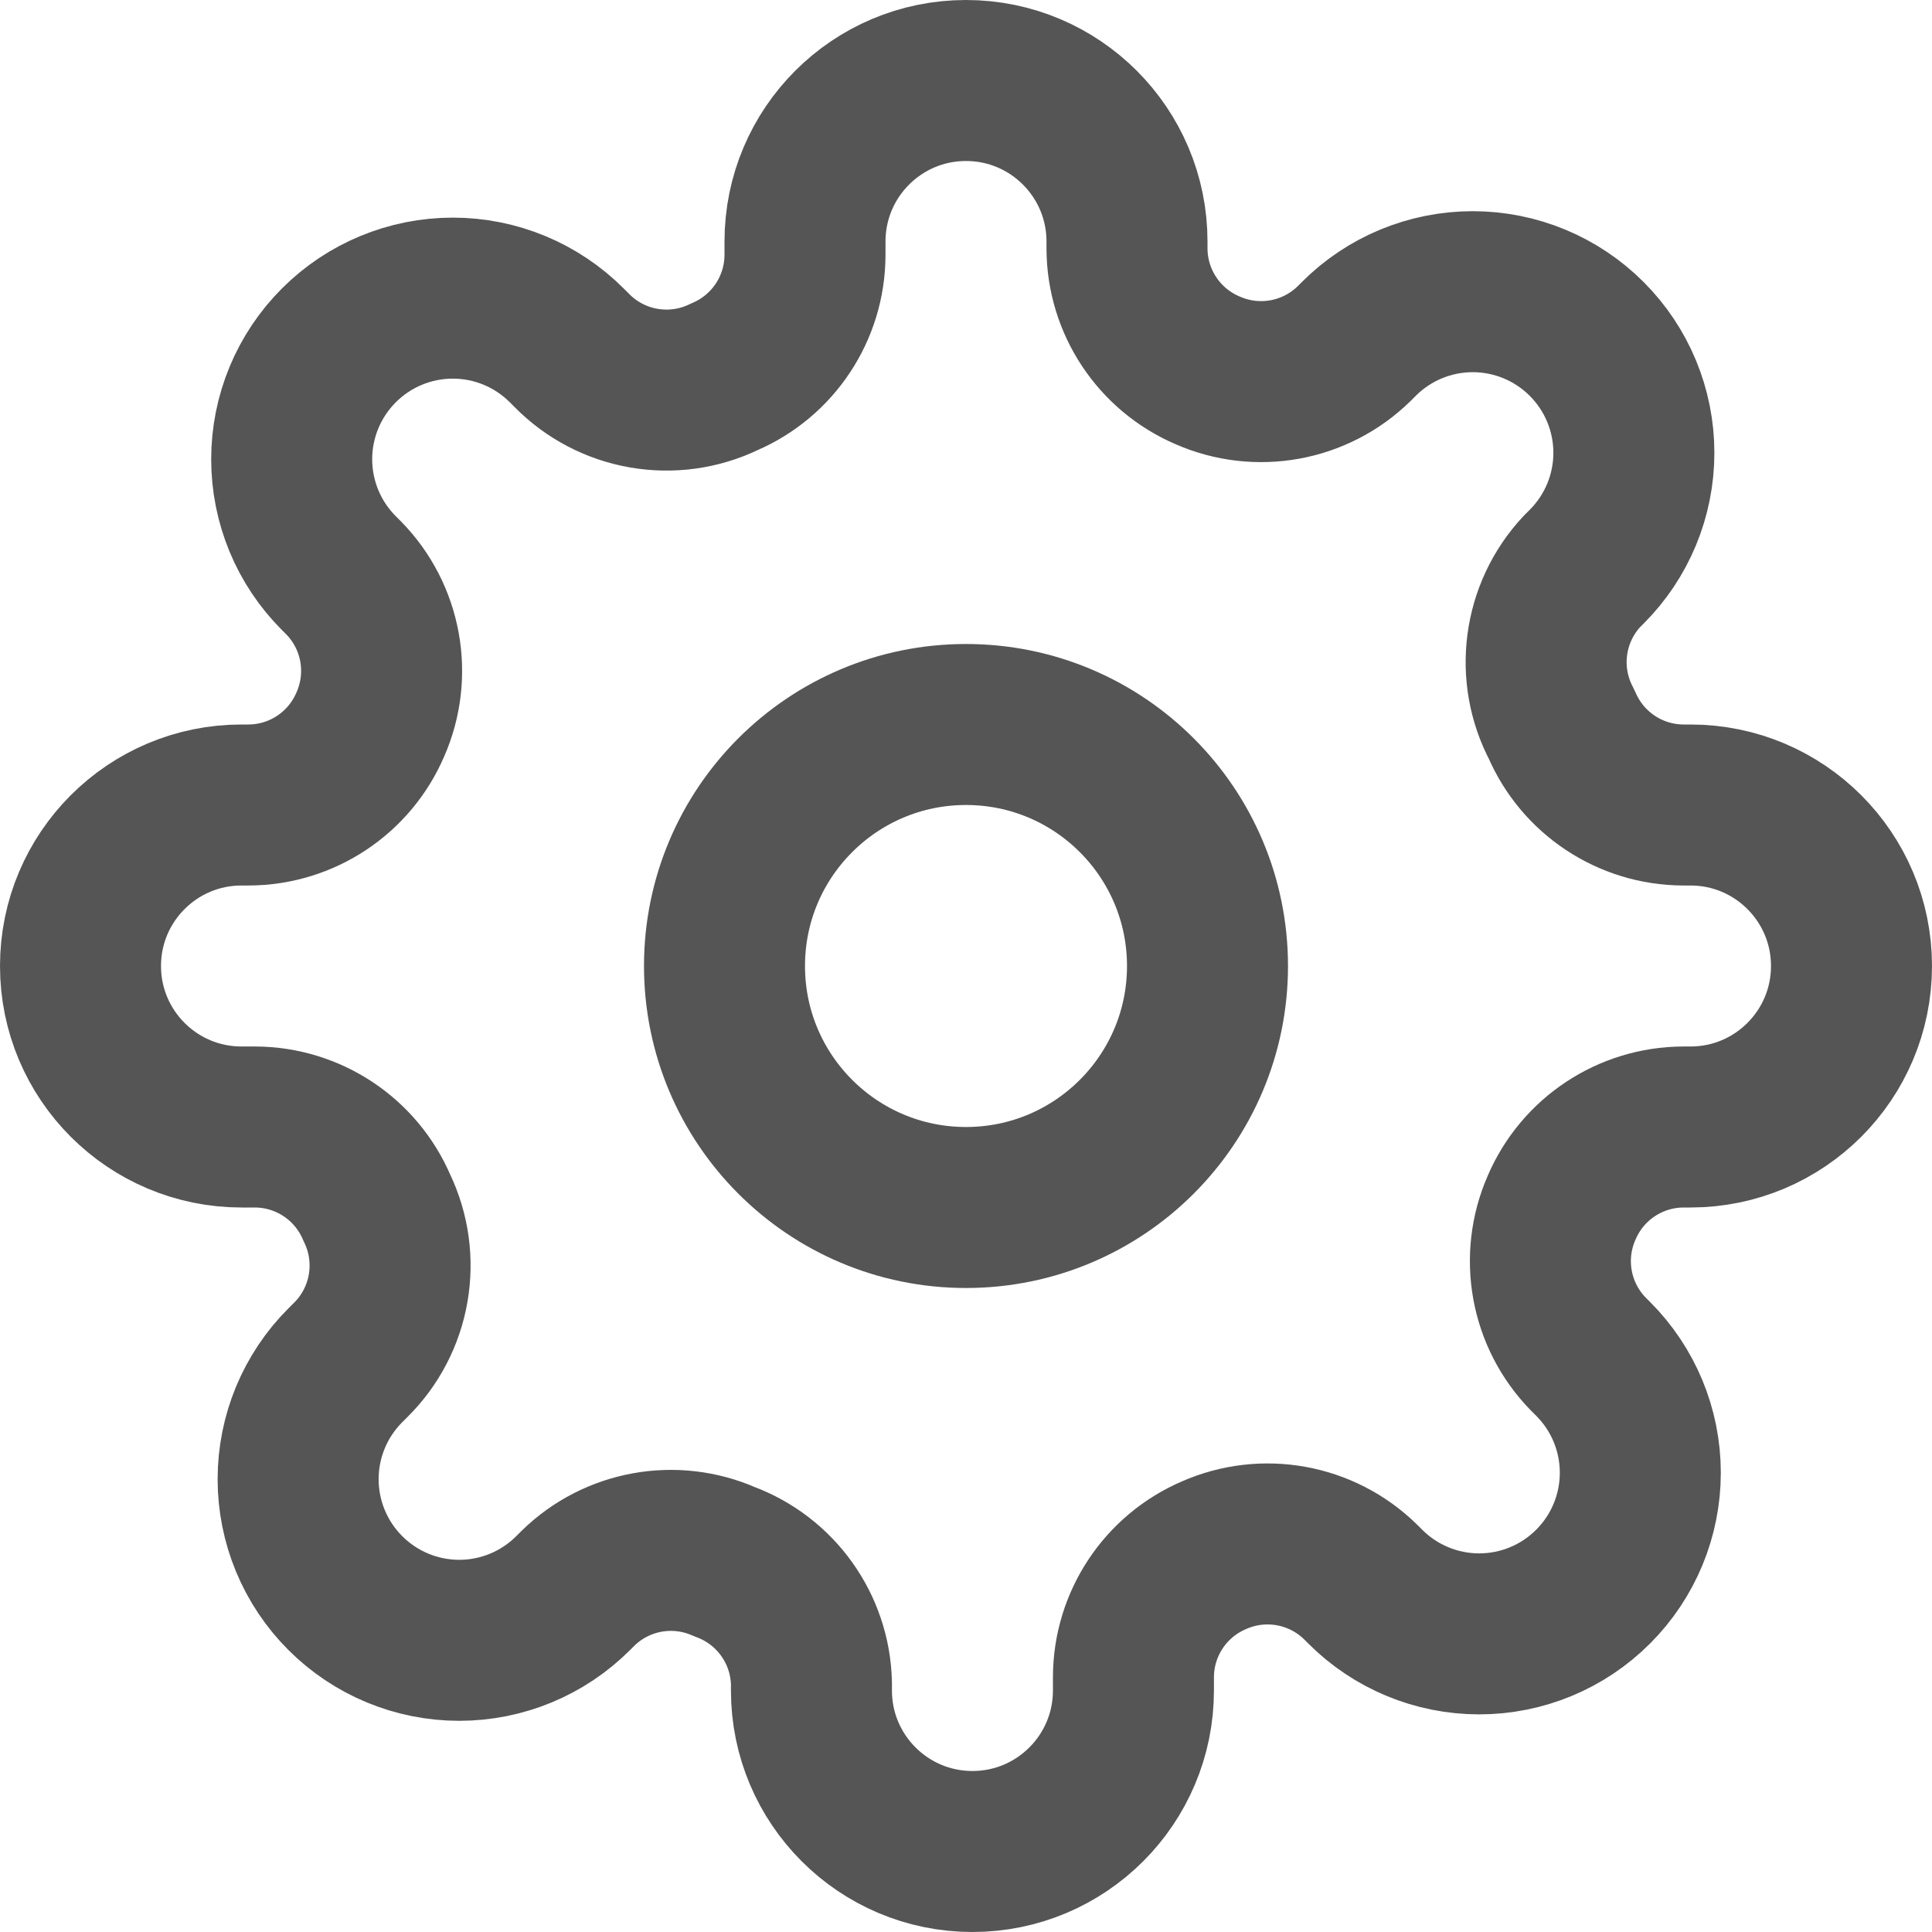
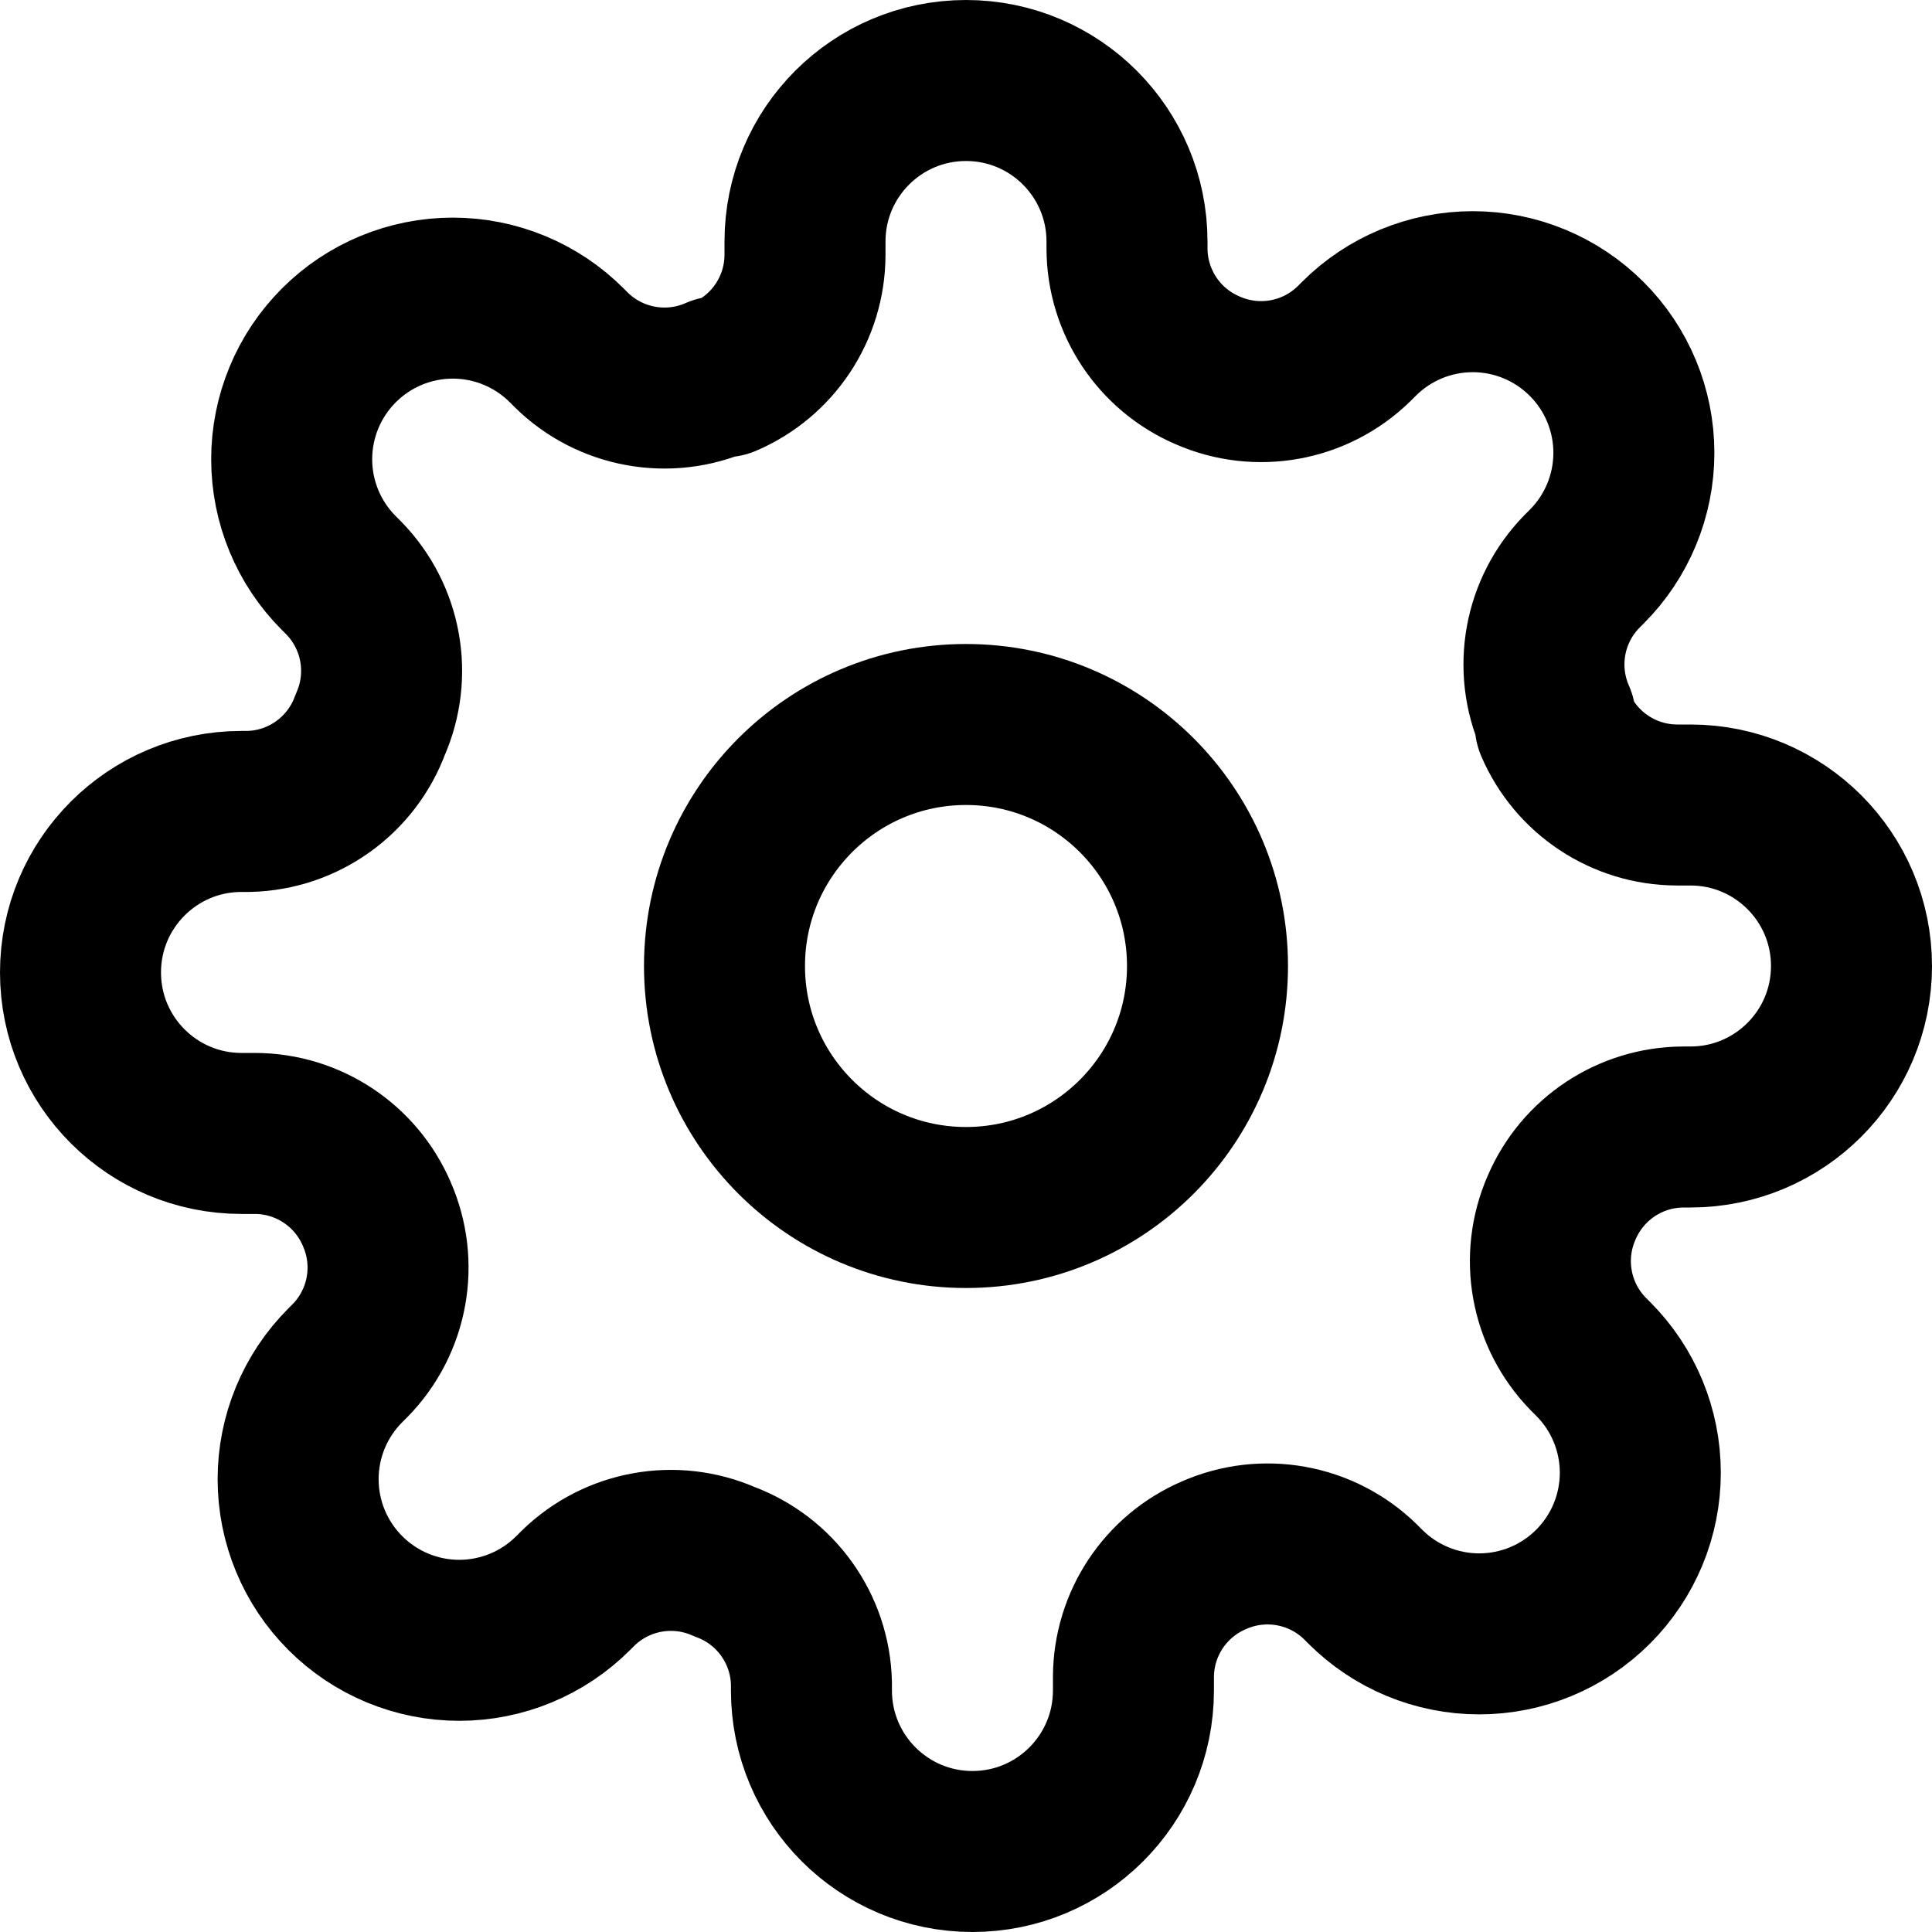
- <svg xmlns="http://www.w3.org/2000/svg" viewBox="0 0 24 24" fill="none" stroke="#555" stroke-width="2" stroke-linecap="round" stroke-linejoin="round">
+ <svg xmlns="http://www.w3.org/2000/svg" width="24" height="24" viewBox="0 0 24 24" fill="none" stroke="currentColor" stroke-width="2" stroke-linecap="round" stroke-linejoin="round">
  <circle cx="12" cy="12" r="3" />
-   <path d="M19.4 15a1.65 1.65 0 0 0 .33 1.82l.06.06a2 2 0 0 1 0 2.83 2 2 0 0 1-2.83 0l-.06-.06a1.65 1.65 0 0 0-1.82-.33 1.65 1.65 0 0 0-1 1.51V21a2 2 0 0 1-2 2 2 2 0 0 1-2-2v-.09A1.65 1.65 0 0 0 9 19.4a1.65 1.65 0 0 0-1.82.33l-.06.06a2 2 0 0 1-2.83 0 2 2 0 0 1 0-2.83l.06-.06A1.65 1.65 0 0 0 4.68 15a1.65 1.65 0 0 0-1.51-1H3a2 2 0 0 1-2-2 2 2 0 0 1 2-2h.09A1.65 1.65 0 0 0 4.6 9a1.65 1.65 0 0 0-.33-1.82l-.06-.06a2 2 0 0 1 0-2.83 2 2 0 0 1 2.83 0l.06.06A1.65 1.65 0 0 0 9 4.68a1.65 1.65 0 0 0 1-1.51V3a2 2 0 0 1 2-2 2 2 0 0 1 2 2v.09a1.65 1.65 0 0 0 1 1.51 1.65 1.65 0 0 0 1.82-.33l.06-.06a2 2 0 0 1 2.83 0 2 2 0 0 1 0 2.83l-.06.06A1.65 1.65 0 0 0 19.4 9a1.65 1.65 0 0 0 1.51 1H21a2 2 0 0 1 2 2 2 2 0 0 1-2 2h-.09a1.65 1.65 0 0 0-1.51 1z" />
+   <path d="M19.4 15a1.65 1.65 0 0 0 .33 1.82l.06.06a2 2 0 0 1 0 2.83 2 2 0 0 1-2.83 0l-.06-.06a1.65 1.65 0 0 0-1.82-.33 1.65 1.65 0 0 0-1 1.51V21a2 2 0 0 1-2 2 2 2 0 0 1-2-2v-.09A1.65 1.65 0 0 0 9 19.4a1.65 1.65 0 0 0-1.82.33l-.06.06a2 2 0 0 1-2.83 0 2 2 0 0 1 0-2.83l.06-.06a1.65 1.65 0 0 0 .33-1.82 1.65 1.65 0 0 0-1.51-1H3a2 2 0 0 1-2-2 2 2 0 0 1 2-2h.09A1.65 1.65 0 0 0 4.6 9a1.65 1.65 0 0 0-.33-1.82l-.06-.06a2 2 0 0 1 0-2.83 2 2 0 0 1 2.83 0l.06.06a1.65 1.65 0 0 0 1.82.33H9a1.65 1.65 0 0 0 1-1.51V3a2 2 0 0 1 2-2 2 2 0 0 1 2 2v.09a1.65 1.65 0 0 0 1 1.51 1.65 1.65 0 0 0 1.82-.33l.06-.06a2 2 0 0 1 2.83 0 2 2 0 0 1 0 2.83l-.06.06a1.65 1.65 0 0 0-.33 1.82V9a1.65 1.65 0 0 0 1.51 1H21a2 2 0 0 1 2 2 2 2 0 0 1-2 2h-.09a1.65 1.65 0 0 0-1.51 1z" />
</svg>
